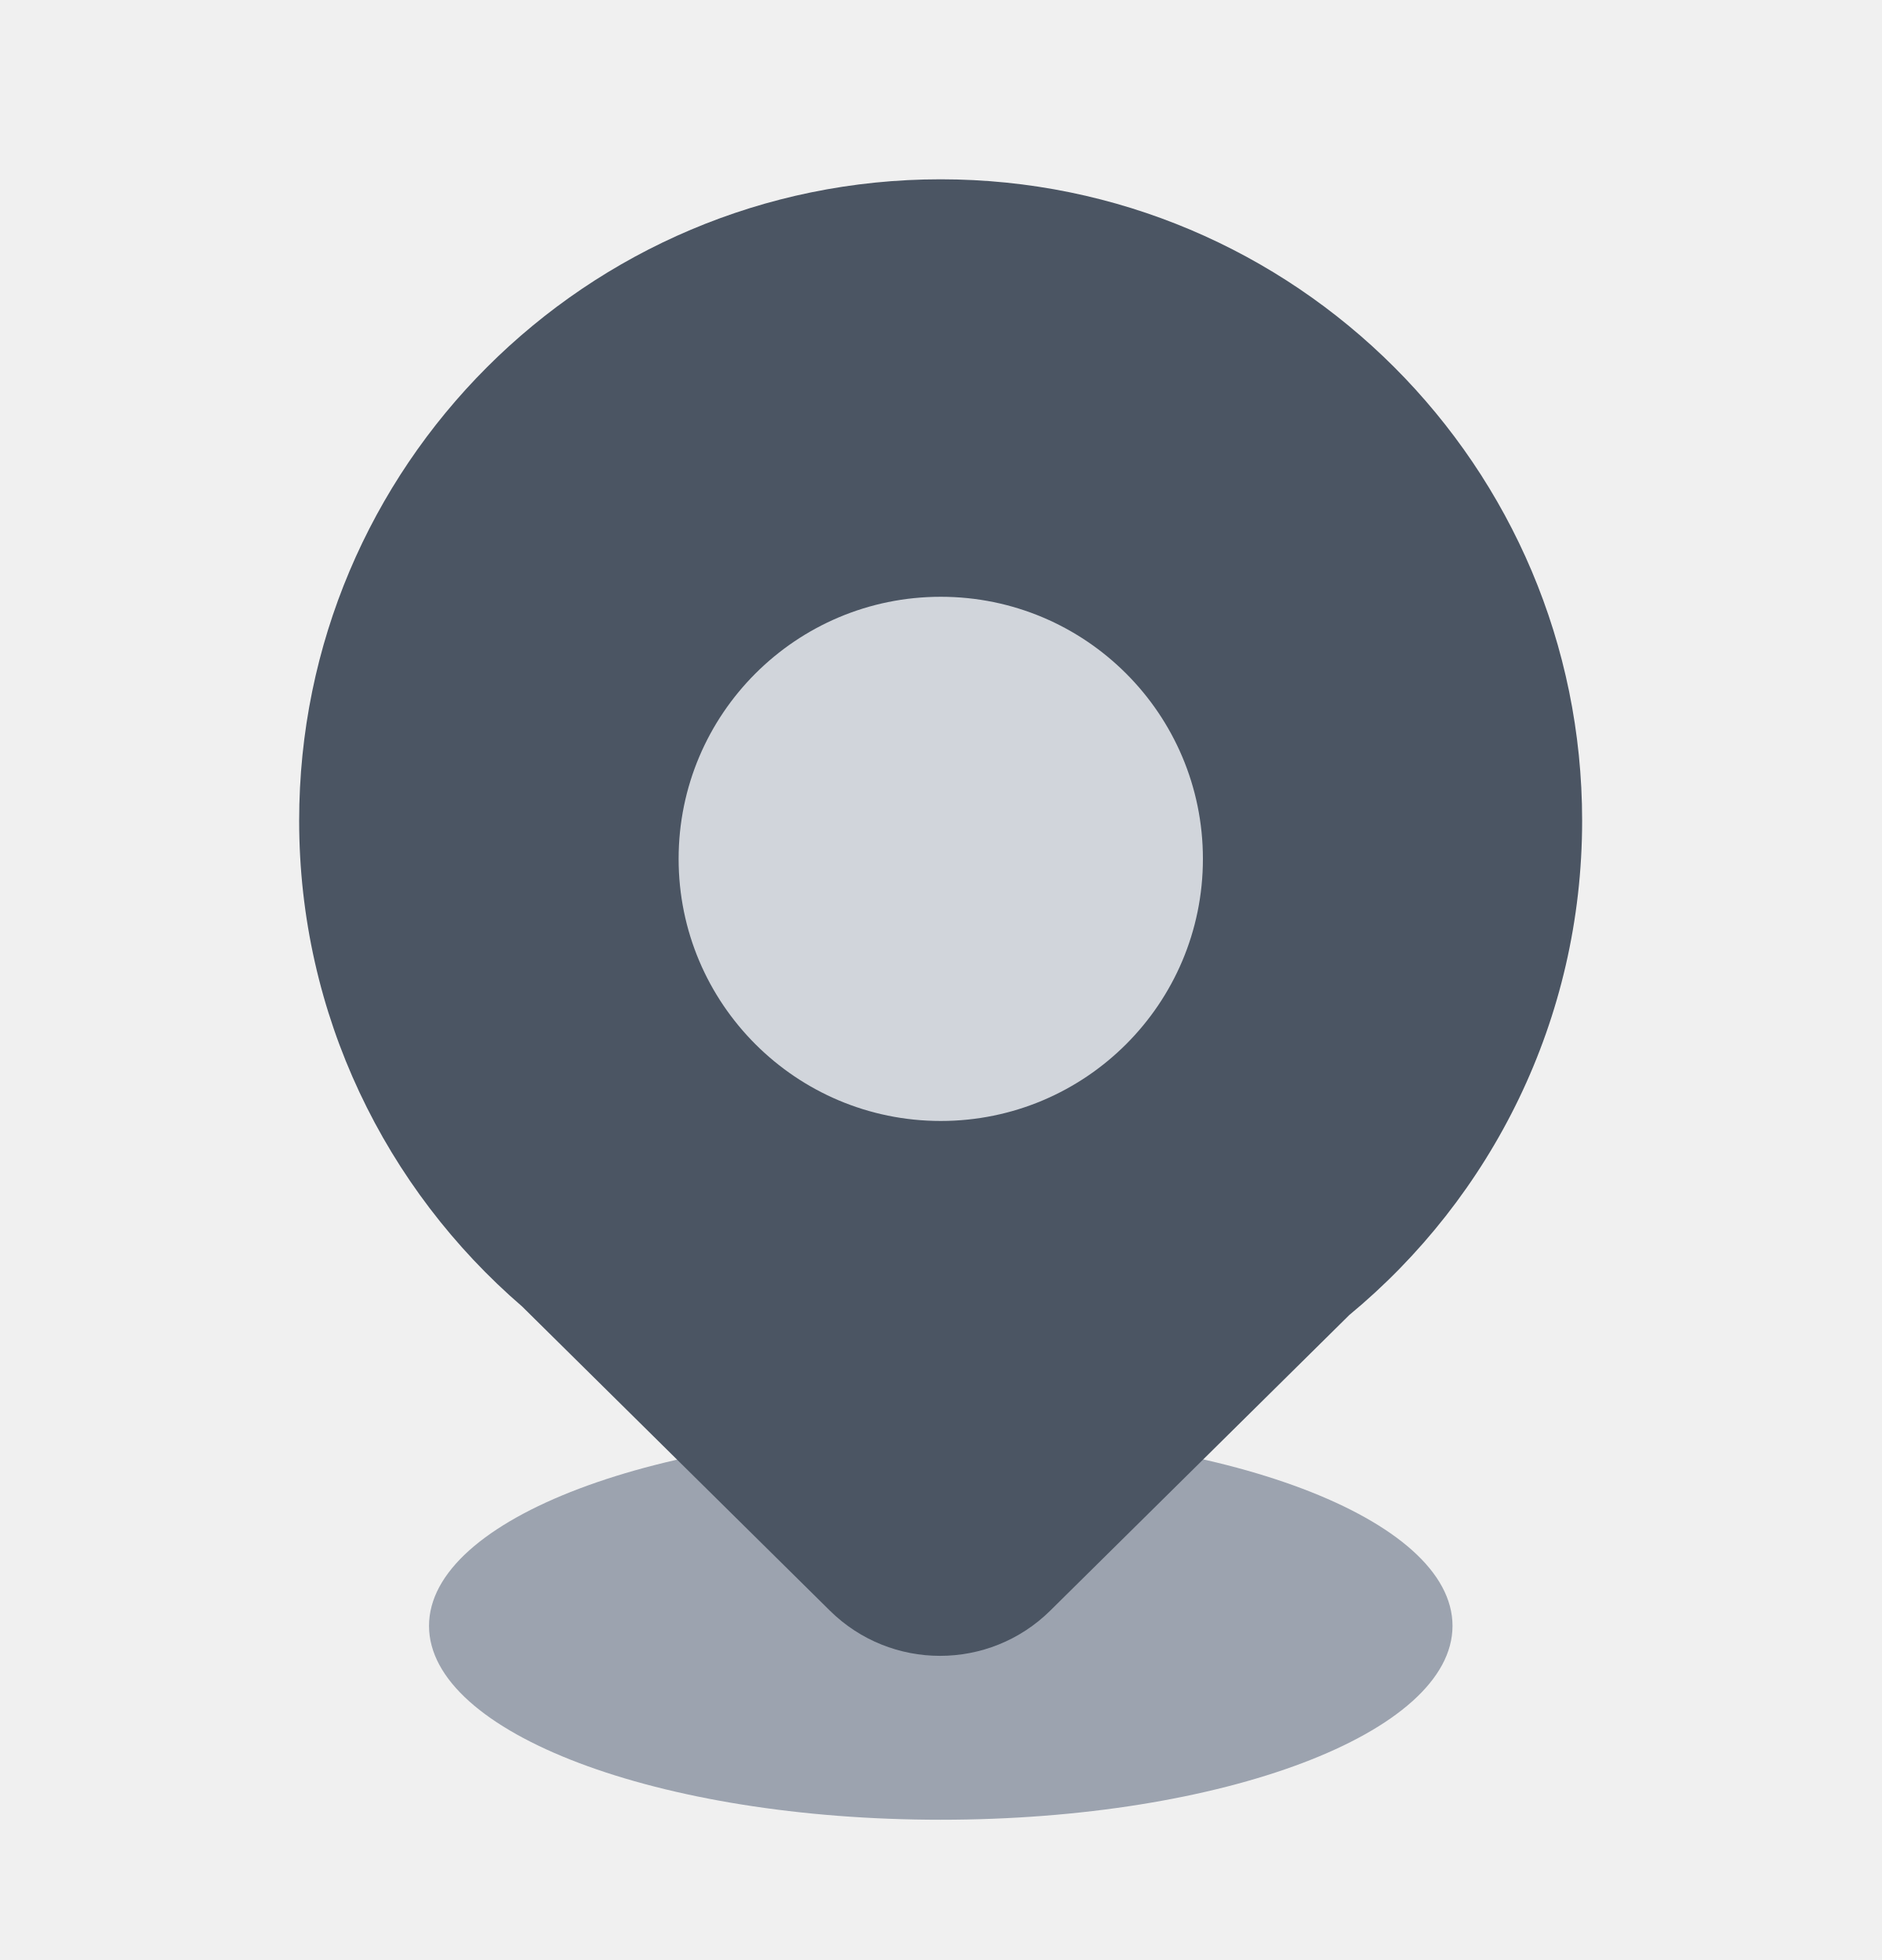
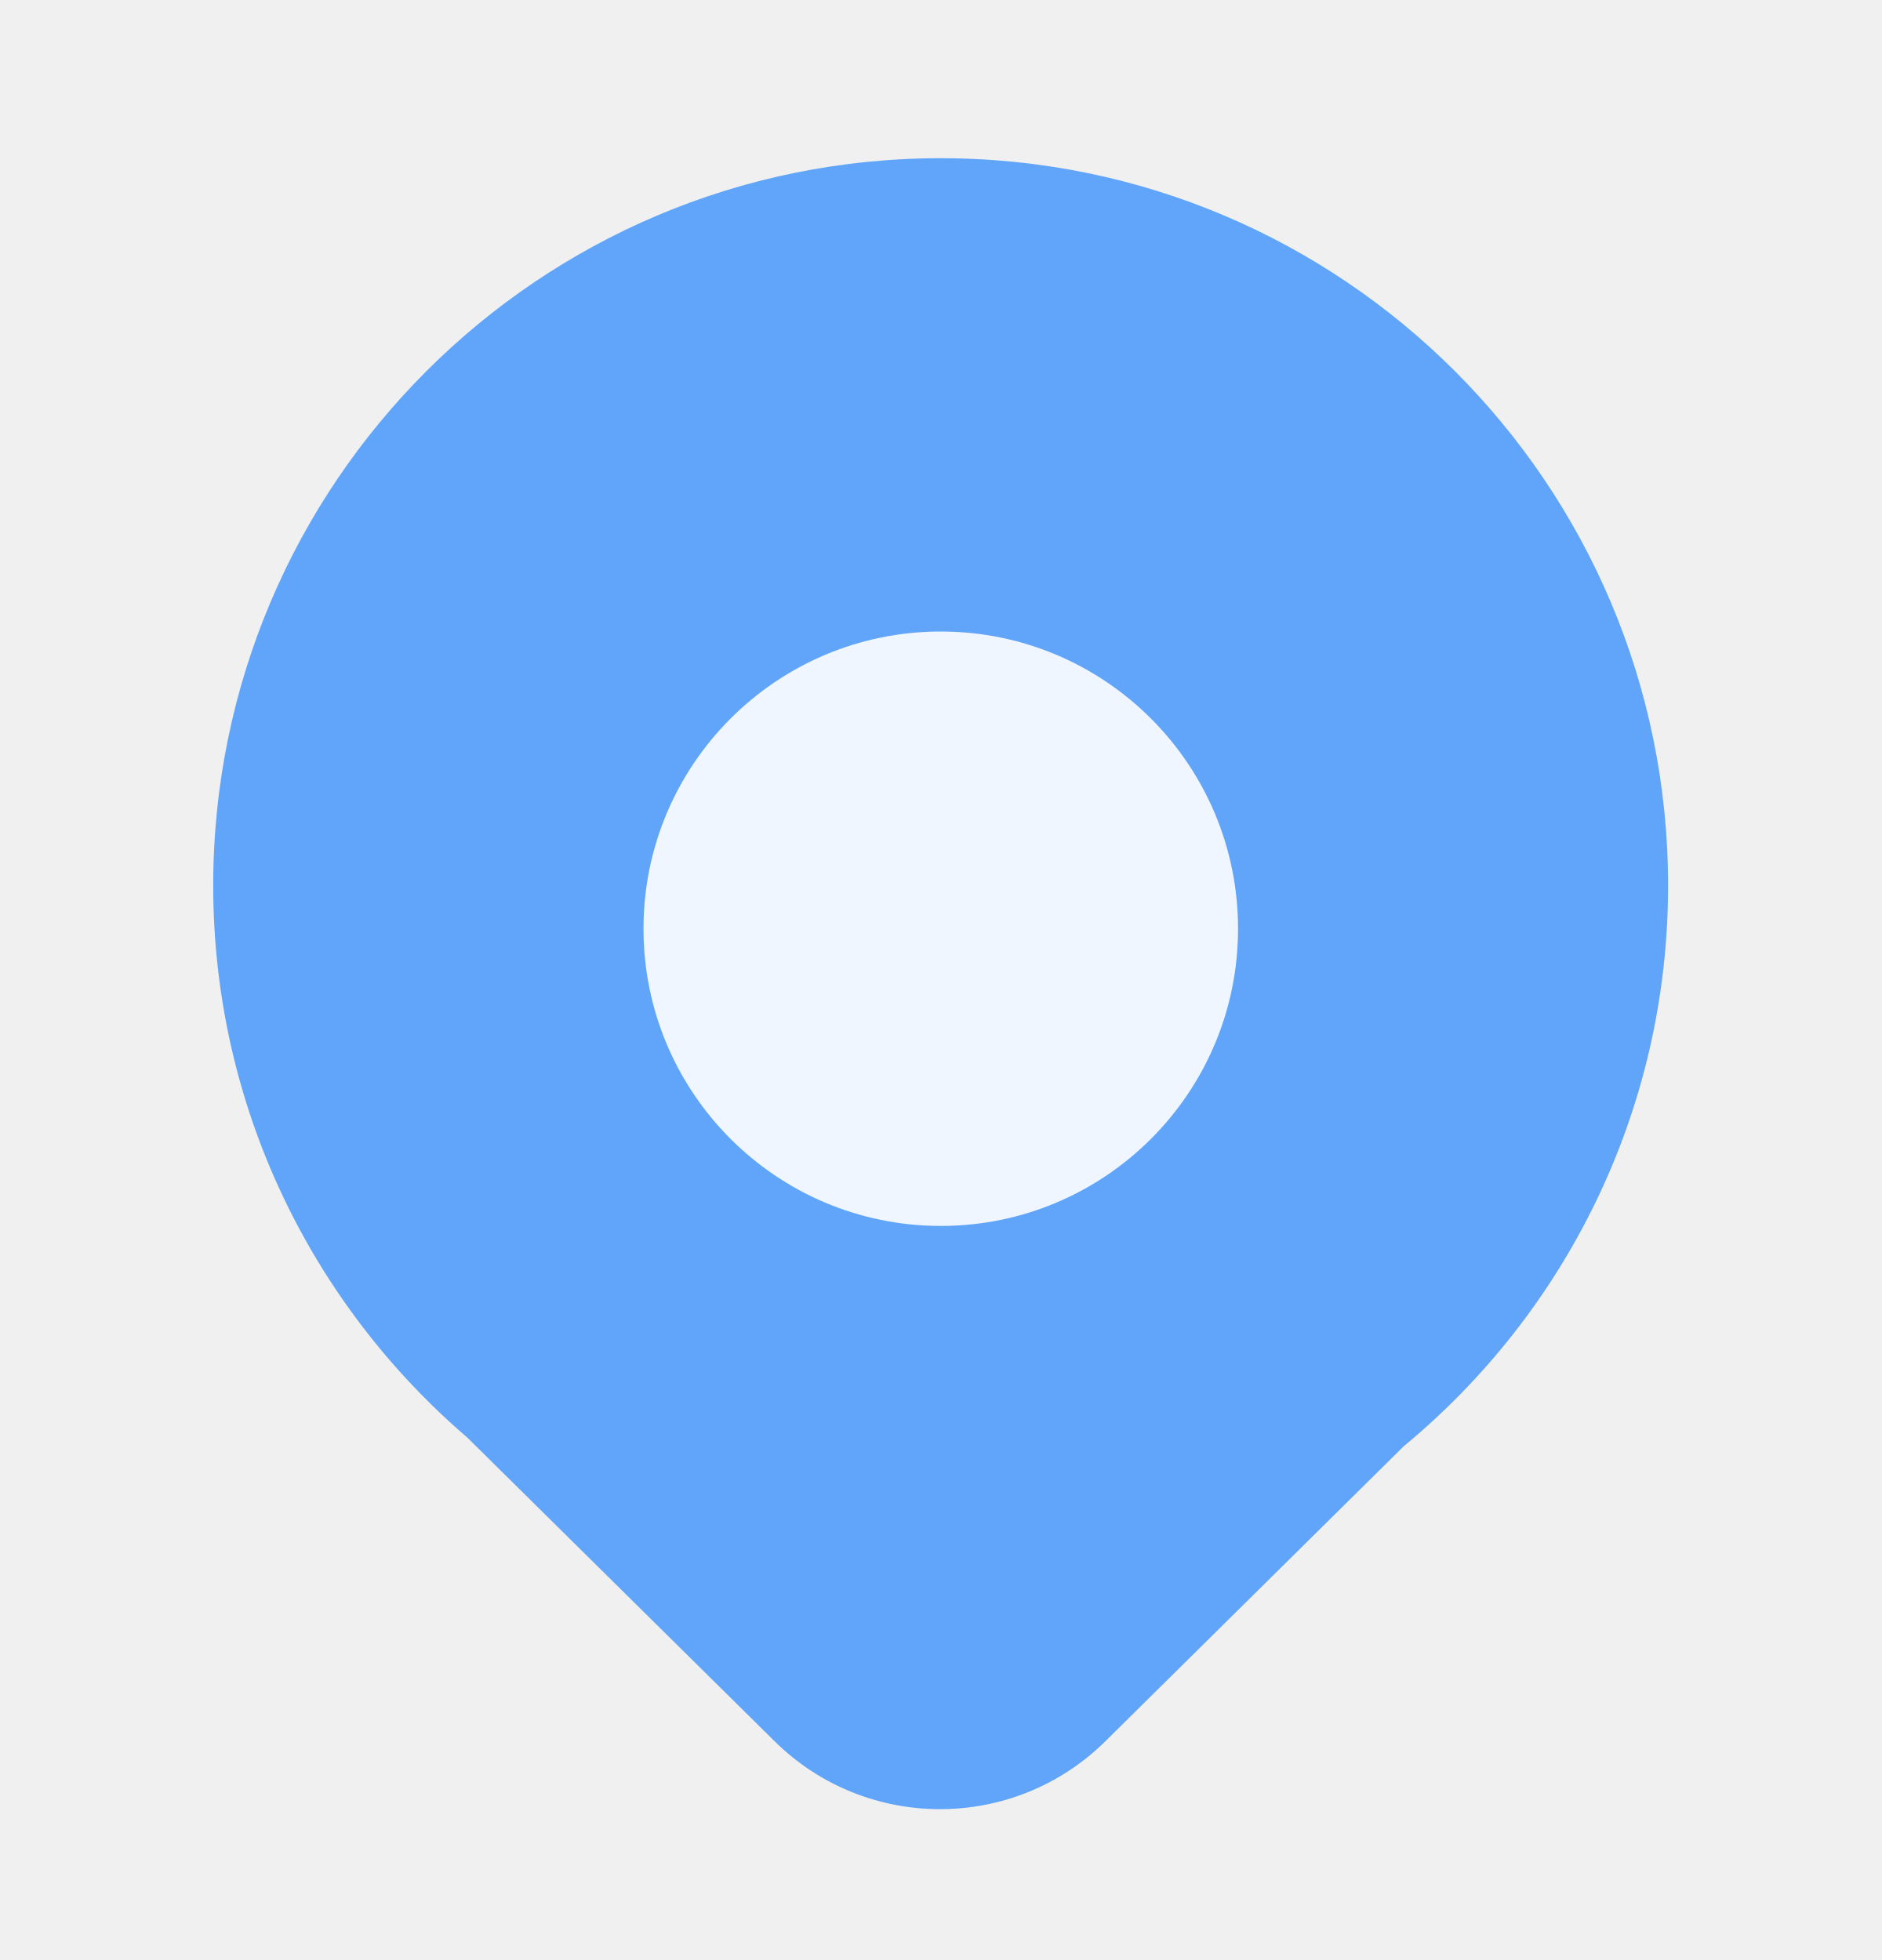
<svg xmlns="http://www.w3.org/2000/svg" width="24" height="25" viewBox="0 0 24 25" fill="none">
  <mask id="mask0_2177_546" style="mask-type:alpha" maskUnits="userSpaceOnUse" x="-1" y="0" width="25" height="25">
    <rect x="-0.003" y="0.615" width="24" height="24" fill="white" />
  </mask>
  <g mask="url(#mask0_2177_546)">
-     <ellipse cx="11.997" cy="20.738" rx="6.526" ry="2.473" fill="#9CA3AF" />
-     <path d="M11.995 2.287C16.513 2.287 20.176 5.95 20.176 10.468C20.176 13.005 19.02 15.273 17.207 16.773L13.394 20.543C12.615 21.313 11.361 21.313 10.582 20.543L6.659 16.665C4.919 15.165 3.815 12.946 3.815 10.468C3.815 5.95 7.477 2.287 11.995 2.287Z" fill="#4B5563" />
-     <circle cx="11.997" cy="10.955" r="3.343" fill="#D1D5DB" />
+     <path d="M11.996 2.018C17.119 2.018 21.272 6.172 21.272 11.295C21.272 14.174 19.959 16.746 17.901 18.447L14.097 22.209C12.928 23.365 11.047 23.365 9.878 22.21L5.959 18.336C3.977 16.635 2.719 14.112 2.719 11.295C2.719 6.172 6.872 2.018 11.996 2.018Z" fill="#60A5FA" />
+     <circle cx="11.997" cy="11.846" r="3.791" fill="#EFF6FF" />
  </g>
</svg>
